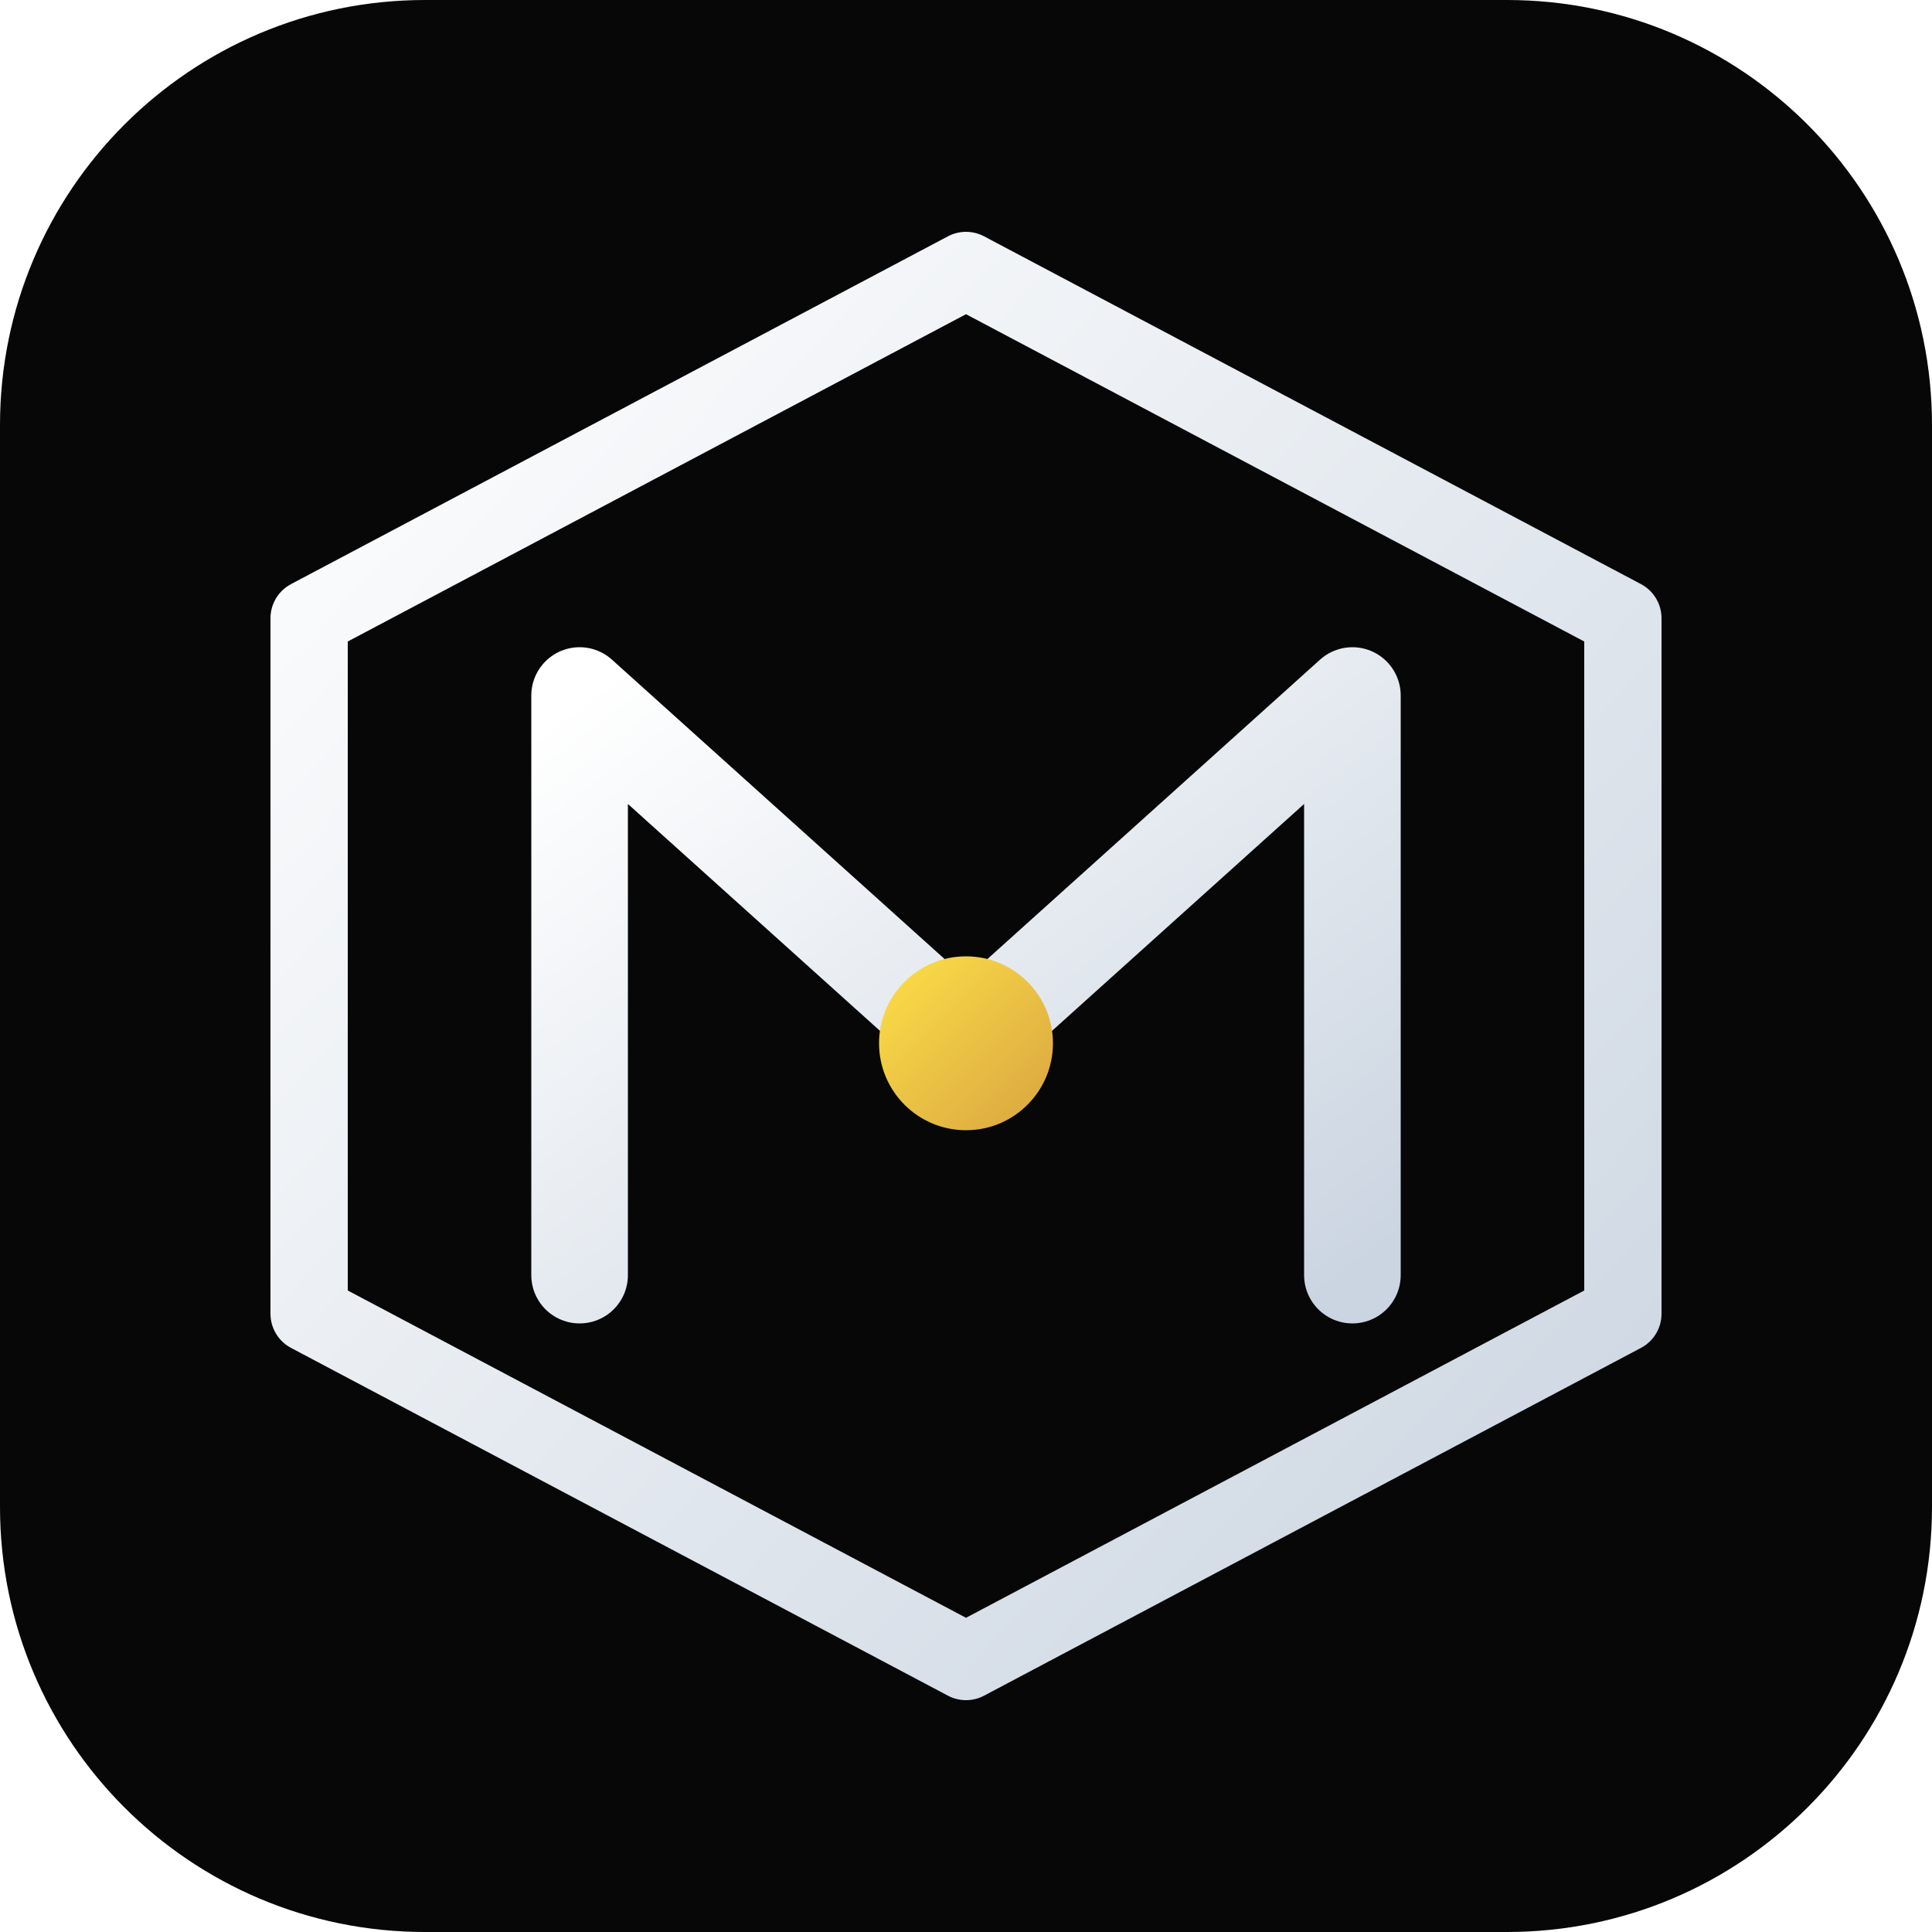
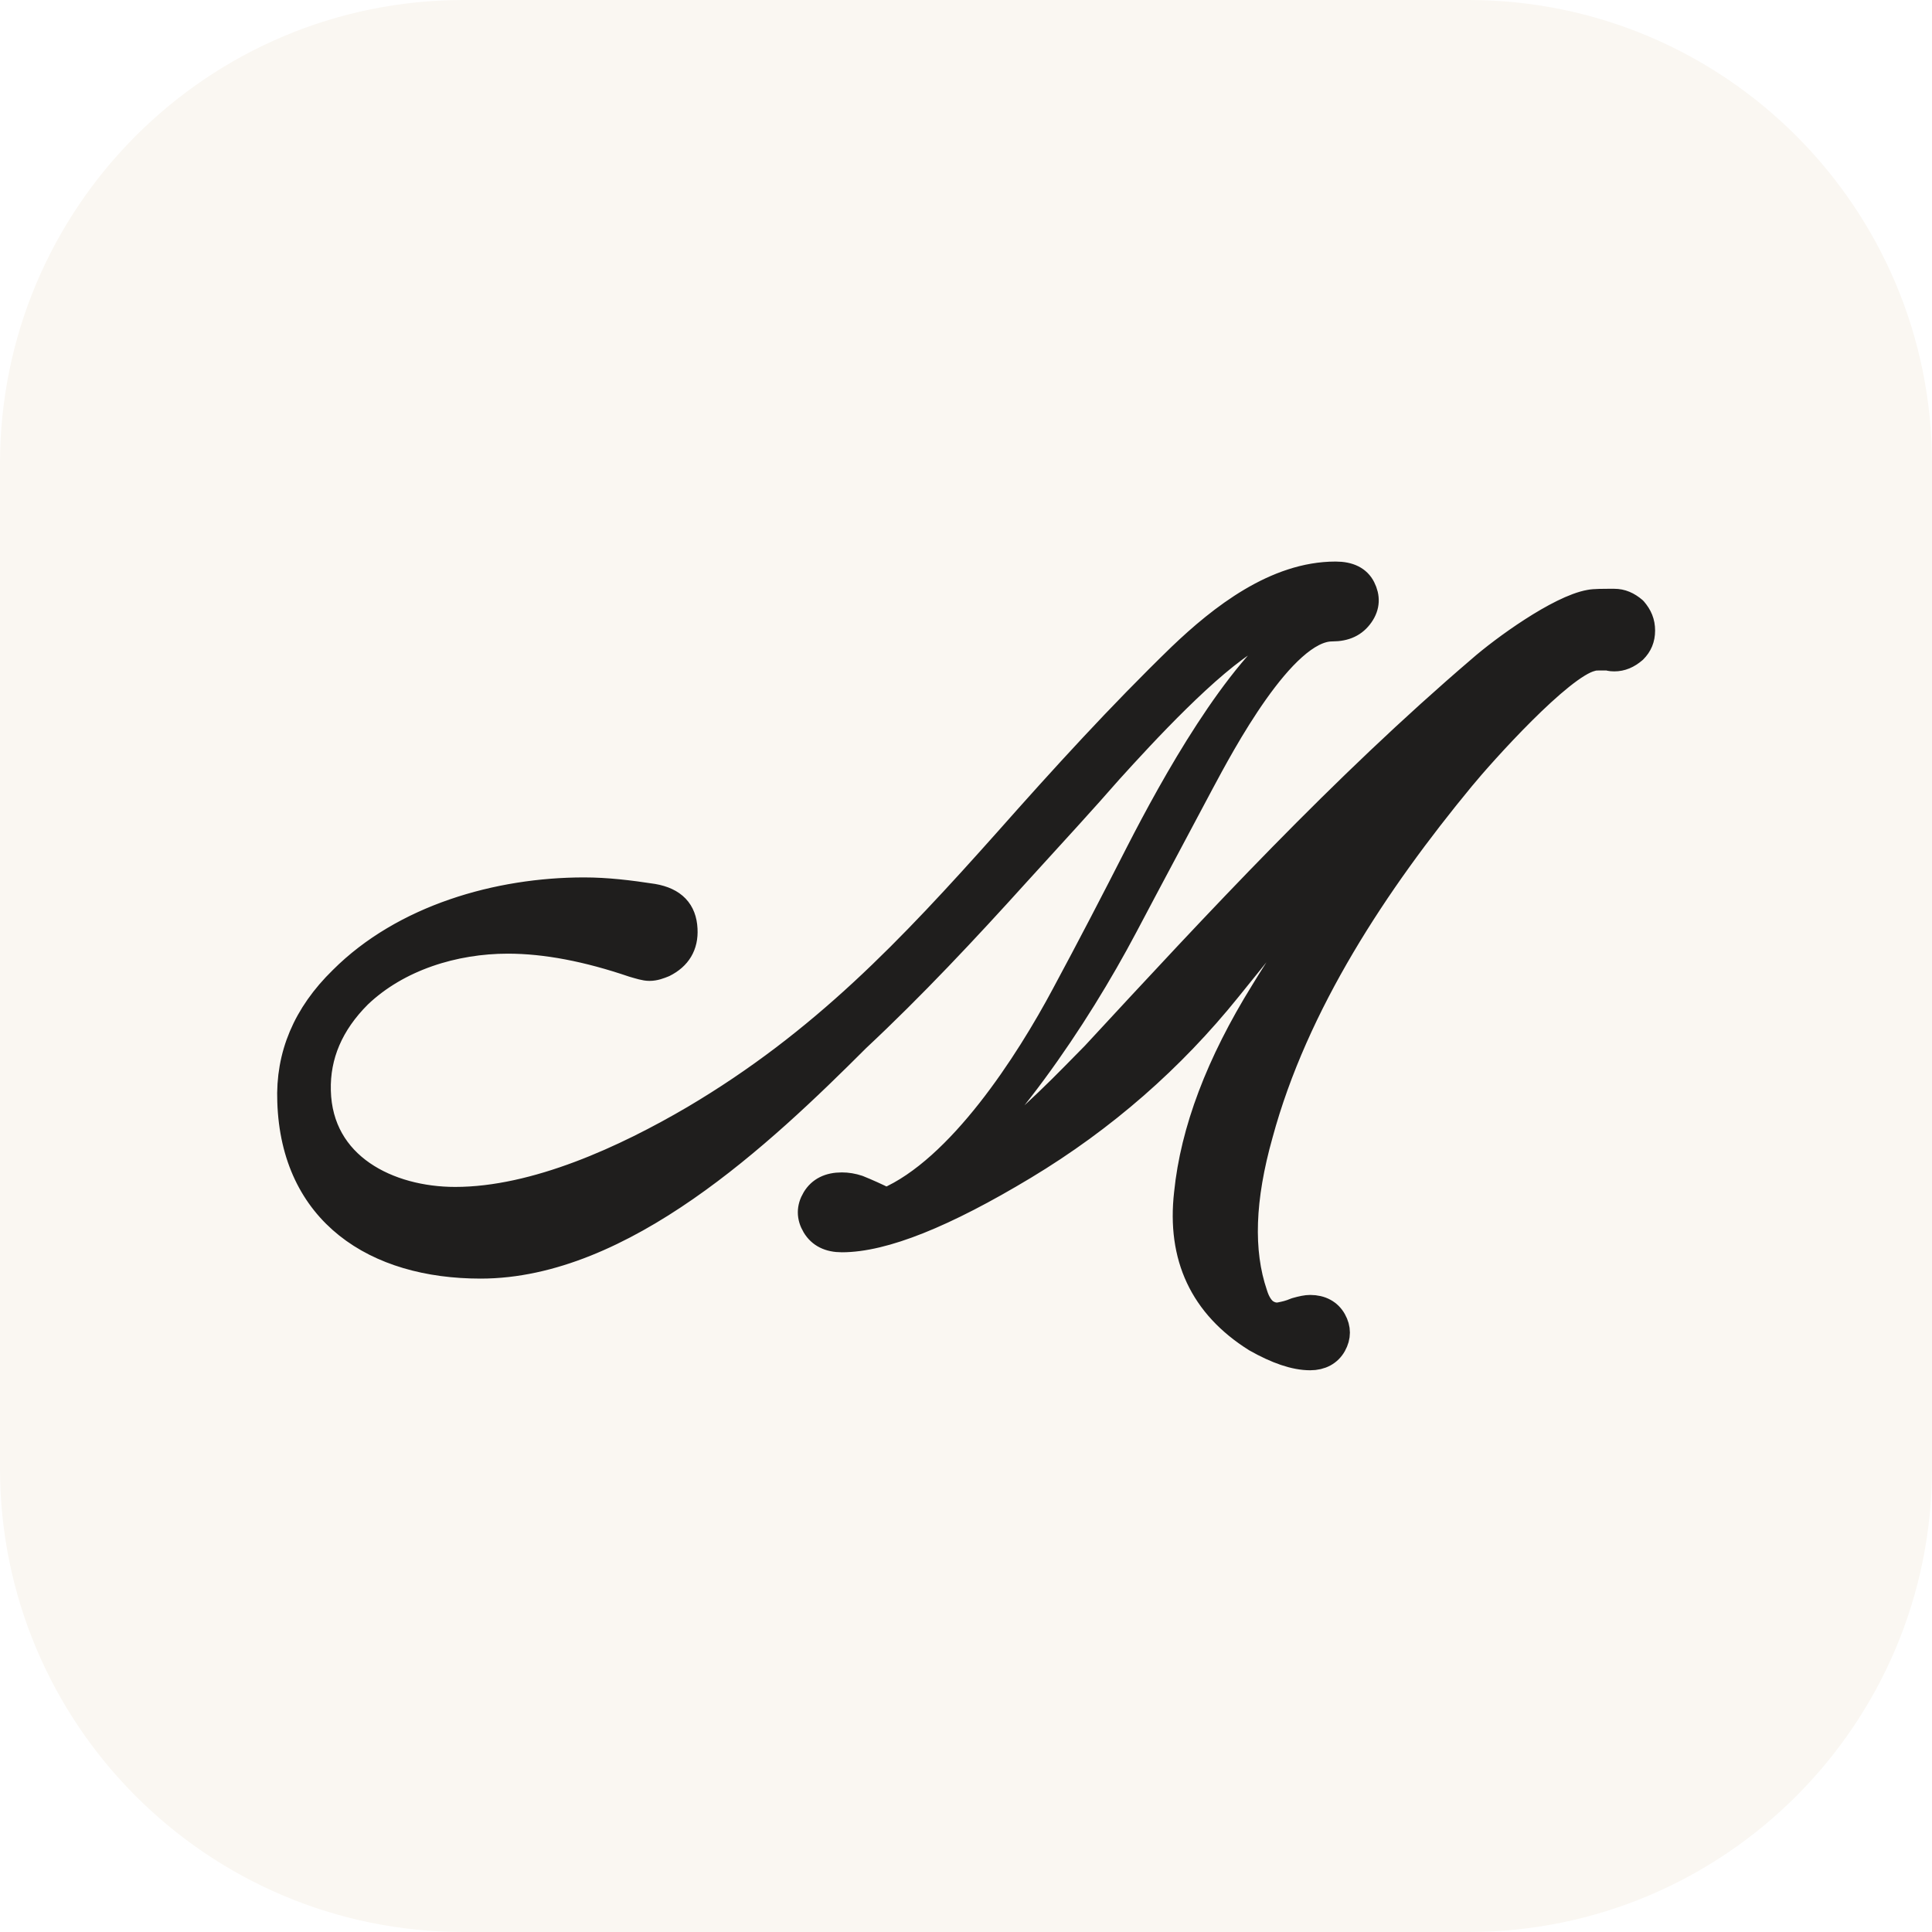
- <svg xmlns="http://www.w3.org/2000/svg" viewBox="0 0 100 100" width="32" height="32" fill="none">
-   <defs>
-     <linearGradient id="fav-silver" x1="0%" y1="0%" x2="100%" y2="100%">
-       <stop offset="0%" stop-color="#FFFFFF" />
-       <stop offset="100%" stop-color="#CBD5E1" />
-     </linearGradient>
-     <linearGradient id="fav-gold" x1="0%" y1="0%" x2="100%" y2="100%">
-       <stop offset="0%" stop-color="#FDE047" />
-       <stop offset="100%" stop-color="#D9A441" />
-     </linearGradient>
-   </defs>
-   <rect width="100" height="100" rx="22" fill="#070708" />
-   <polygon points="50,14 84,32 84,68 50,86 16,68 16,32" stroke="url(#fav-silver)" stroke-width="4" stroke-linejoin="round" />
-   <path d="M 30,66 L 30,36 L 50,54 L 70,36 L 70,66" stroke="url(#fav-silver)" stroke-width="5" stroke-linecap="round" stroke-linejoin="round" />
-   <circle cx="50" cy="54" r="4.5" fill="url(#fav-gold)" />
+ <svg xmlns="http://www.w3.org/2000/svg" viewBox="0 0 100 100" width="32" height="32">
+   <rect width="100" height="100" rx="24" fill="#FAF7F2" />
+   <path transform="translate(15.01 64.16) scale(0.04698 -0.04698)" fill="#1F1E1D" stroke="#1F1E1D" stroke-width="28" stroke-linejoin="round" d="M210 -29C366 -29 519 115 625 221C686 278 745 341 801 403C842 448 876 485 903 516C941 558 1012 635 1060 663C1080 675 1096 679 1109 675C1042 626 973 501 935 427C908 374 881 322 853 270C813 195 738 78 657 43C647 48 636 53 626 57C620 59 614 60 608 60C594 60 584 55 578 45C572 35 572 25 578 15C584 5 594 0 608 0C654 0 721 27 809 80C897 133 972 199 1034 276C1097 354 1335 653 1399 653C1406 653 1410 649 1413 643C1286 564 1149 400 1072 273C1023 194 995 120 988 51C980 -19 1005 -73 1064 -110C1087 -123 1107 -130 1124 -130C1136 -130 1145 -125 1150 -116C1155 -107 1155 -98 1150 -89C1145 -80 1136 -75 1124 -75C1120 -75 1115 -76 1108 -78C1101 -81 1096 -82 1091 -83C1086 -84 1081 -83 1076 -80C1071 -77 1066 -70 1063 -60C1047 -13 1049 45 1069 116C1108 260 1197 394 1291 508C1314 536 1400 632 1434 640C1437 641 1440 641 1443 641H1452C1455 640 1458 640 1459 640C1467 640 1474 643 1481 649C1487 655 1490 662 1490 671C1490 680 1487 687 1481 694C1474 700 1467 703 1459 703C1446 703 1437 703 1432 702C1398 696 1336 651 1311 629C1159 499 1022 351 886 204C873 191 856 173 834 152C796 116 742 66 693 47C783 120 866 243 920 345C949 400 977 452 1004 503C1026 544 1094 673 1148 673C1163 673 1173 678 1180 688C1187 698 1187 708 1182 718C1177 728 1167 733 1152 733C1086 733 1026 686 981 643C914 578 852 510 790 440C683 320 587 218 445 134C370 90 271 44 182 44C109 44 33 81 31 164C30 203 45 238 76 269C119 310 181 329 240 329C282 329 328 320 378 303C385 301 391 299 396 299C402 299 407 301 412 303C428 311 436 324 435 342C434 362 423 374 400 378C374 382 349 385 324 385C229 385 125 355 57 287C17 248 -2 203 0 152C4 29 94 -29 210 -29Z" />
</svg>
